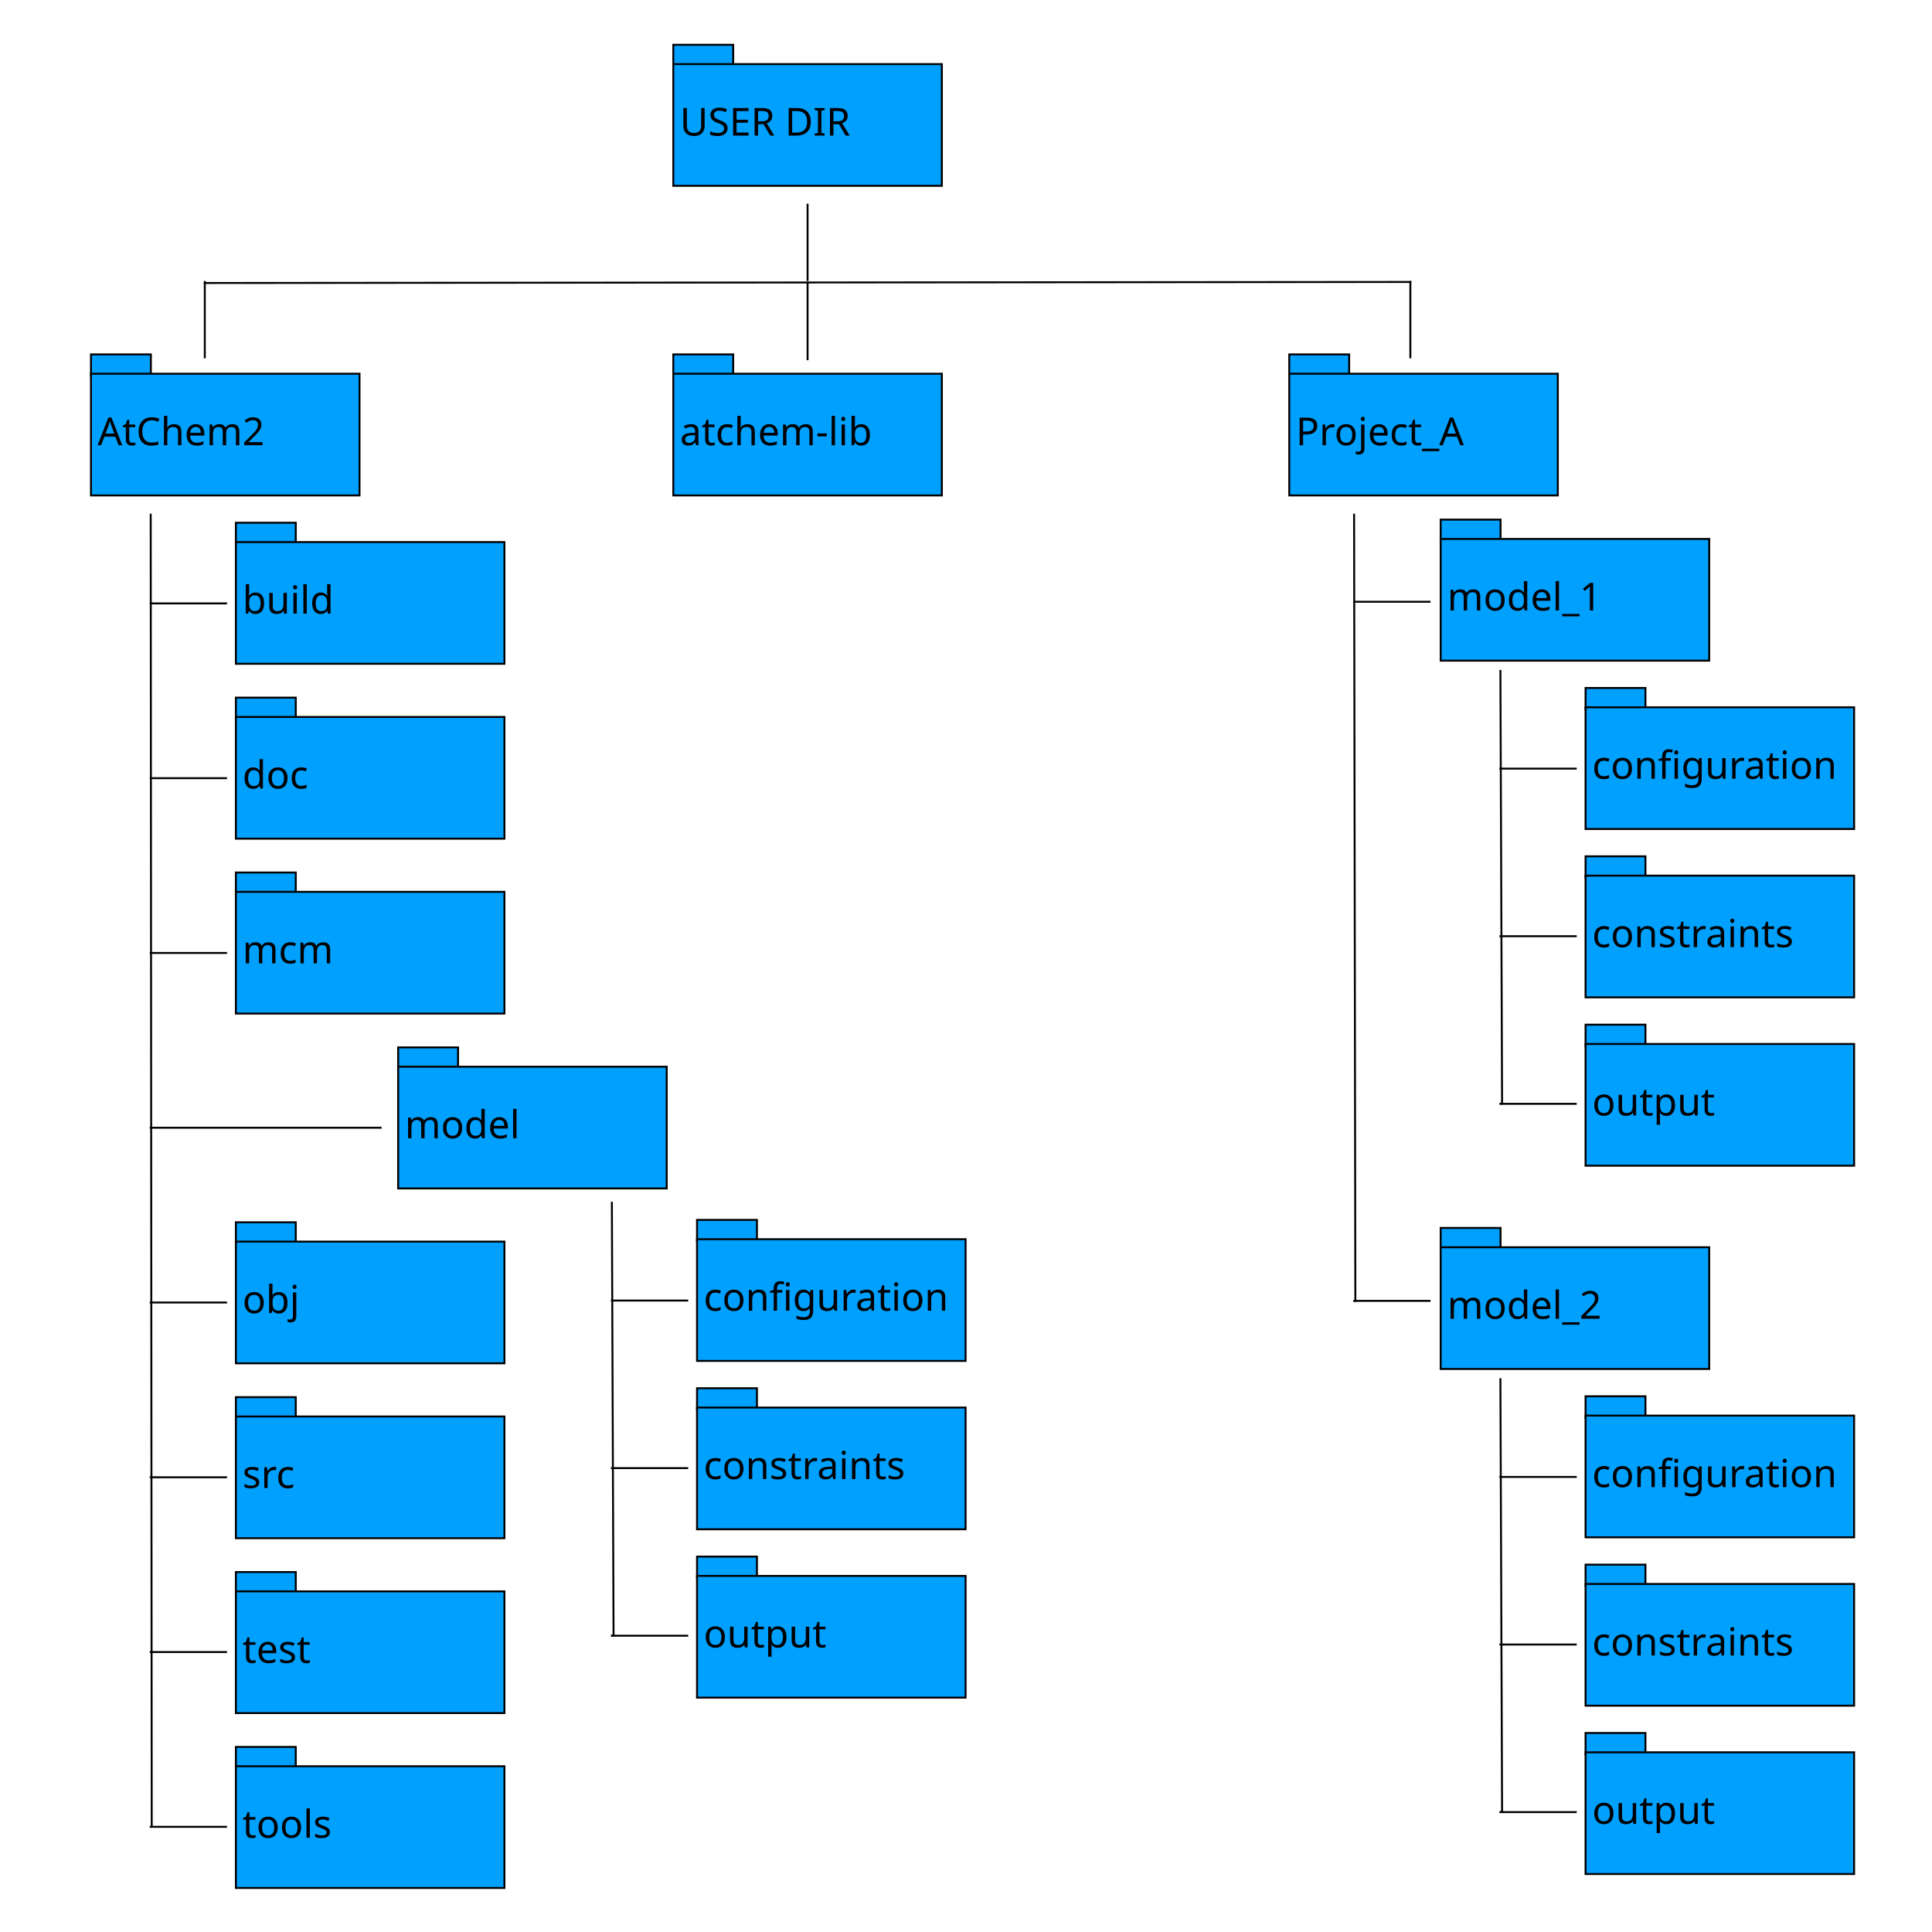
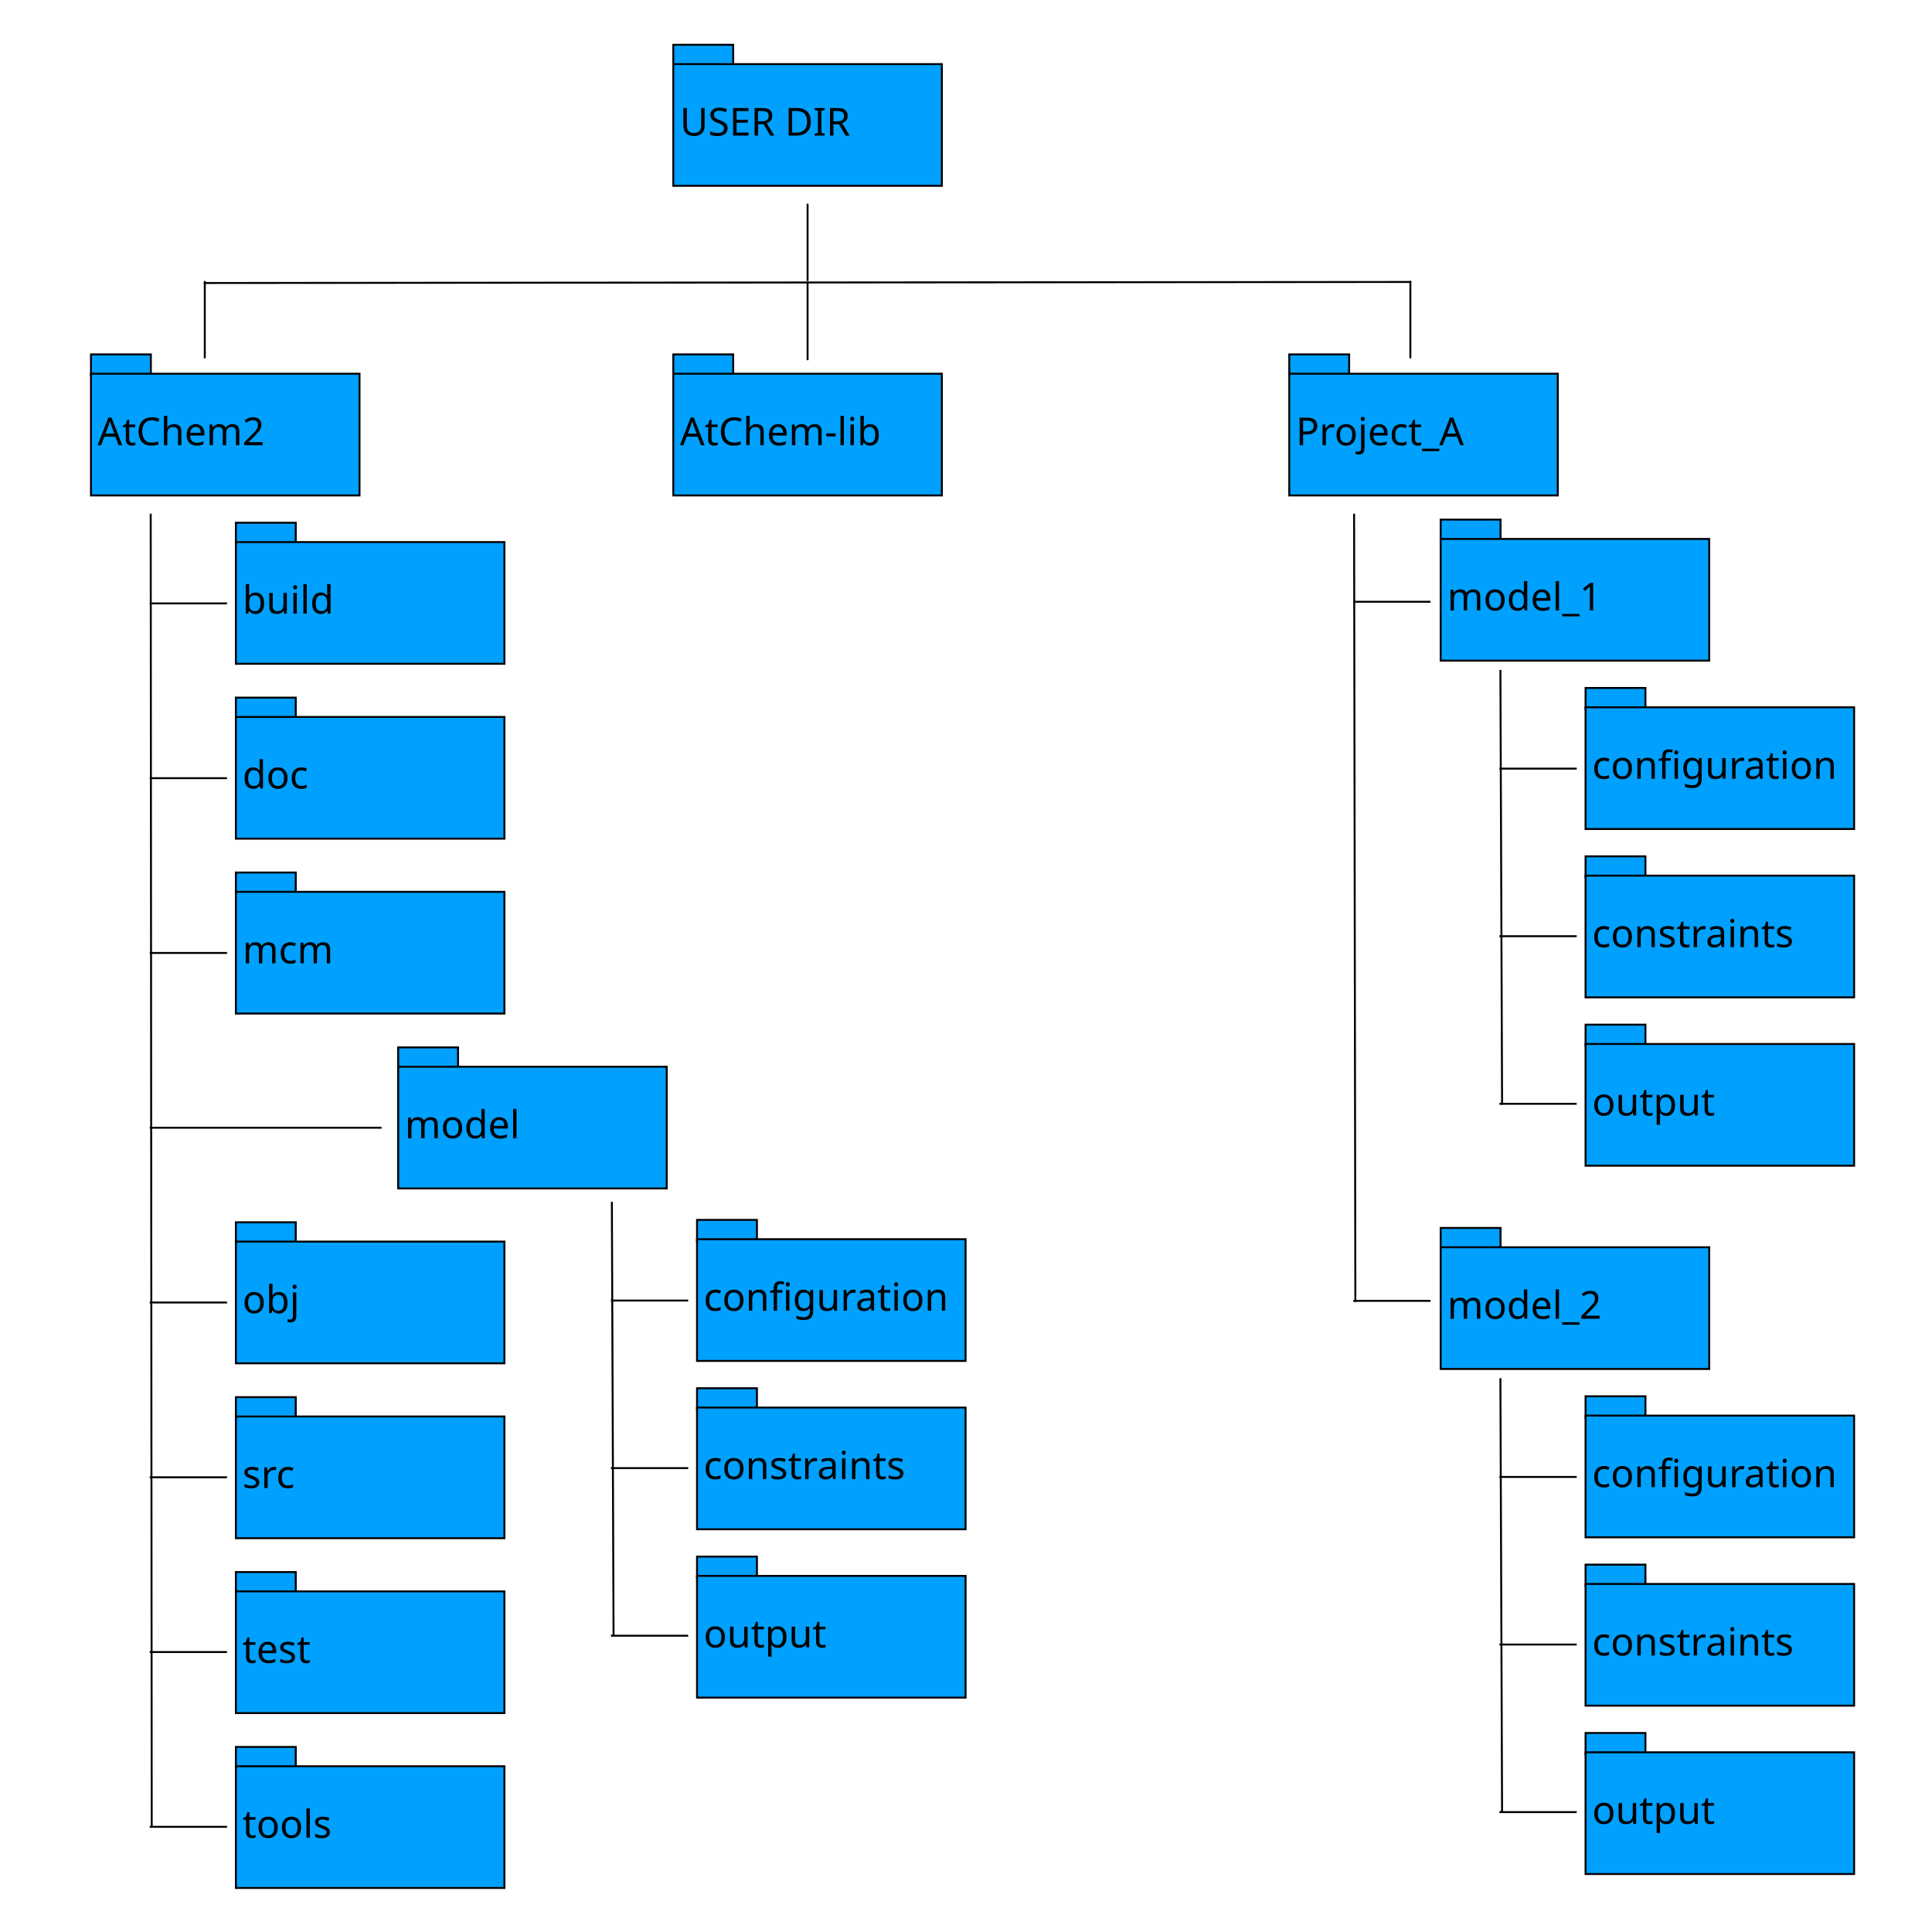
<svg xmlns="http://www.w3.org/2000/svg" width="1000" height="1000" viewBox="0 0 1000 1000" id="svg2" version="1.1">
  <defs id="defs4" />
  <g id="layer1" transform="translate(0,-52.36219)">
    <g id="g9767" transform="translate(21.53595,29.64251)">
      <g transform="translate(-64,-114.0002)" id="g7826">
        <g transform="translate(-253.7388,-208.7028)" id="g7252-2-8">
          <rect y="528.862" x="343.29" height="11" width="31" id="rect4140-0-61-8" style="fill:#00a0ff;fill-opacity:1;fill-rule:evenodd;stroke:#000000;stroke-width:1;stroke-miterlimit:4;stroke-dasharray:none;stroke-opacity:1" />
          <g transform="translate(-0.03620511,17.96645)" id="g7247-8-4">
            <rect style="fill:#00a0ff;fill-opacity:1;fill-rule:evenodd;stroke:#000000;stroke-width:1;stroke-linecap:butt;stroke-linejoin:miter;stroke-miterlimit:4;stroke-dasharray:none;stroke-opacity:1" id="rect3338-4-7-3" width="139" height="63" x="343.326" y="520.895" />
            <text xml:space="preserve" style="font-style:normal;font-weight:normal;line-height:0%;font-family:sans-serif;letter-spacing:0px;word-spacing:0px;fill:#000000;fill-opacity:1;stroke:none;stroke-width:1;stroke-linecap:butt;stroke-linejoin:miter;stroke-miterlimit:4;stroke-dasharray:none;stroke-opacity:1" x="346.748" y="557.913" id="text4211-9-1">
              <tspan id="tspan4213-2-4" x="346.748" y="557.913" style="font-size:20px;line-height:1.25;stroke-width:1;stroke-miterlimit:4;stroke-dasharray:none">AtChem2</tspan>
            </text>
          </g>
        </g>
      </g>
      <g id="g9608">
        <g id="g9540">
          <g transform="translate(-64,-114)" id="g7834">
            <g id="g7252-54" transform="translate(-178.7388,-121.5659)">
              <rect y="528.862" x="343.29" height="11" width="31" id="rect4140-0-7" style="fill:#00a0ff;fill-opacity:1;fill-rule:evenodd;stroke:#000000;stroke-width:1;stroke-miterlimit:4;stroke-dasharray:none;stroke-opacity:1" />
              <g transform="translate(-0.03620511,17.96645)" id="g7247-6">
                <rect style="fill:#00a0ff;fill-opacity:1;fill-rule:evenodd;stroke:#000000;stroke-width:1;stroke-linecap:butt;stroke-linejoin:miter;stroke-miterlimit:4;stroke-dasharray:none;stroke-opacity:1" id="rect3338-4-56" width="139" height="63" x="343.326" y="520.895" />
                <text xml:space="preserve" style="font-style:normal;font-weight:normal;line-height:0%;font-family:sans-serif;letter-spacing:0px;word-spacing:0px;fill:#000000;fill-opacity:1;stroke:none;stroke-width:1;stroke-linecap:butt;stroke-linejoin:miter;stroke-miterlimit:4;stroke-dasharray:none;stroke-opacity:1" x="346.748" y="557.913" id="text4211-93">
                  <tspan id="tspan4213-7" x="346.748" y="557.913" style="font-size:20px;line-height:1.25;stroke-width:1;stroke-miterlimit:4;stroke-dasharray:none">build</tspan>
                </text>
              </g>
            </g>
          </g>
          <g transform="translate(-64,-110.618)" id="g7842">
            <g transform="translate(-178.7388,-34.42899)" id="g7252-3-4">
              <rect y="528.862" x="343.29" height="11" width="31" id="rect4140-0-6-5" style="fill:#00a0ff;fill-opacity:1;fill-rule:evenodd;stroke:#000000;stroke-width:1;stroke-miterlimit:4;stroke-dasharray:none;stroke-opacity:1" />
              <g transform="translate(-0.03620511,17.96645)" id="g7247-7-25">
                <rect style="fill:#00a0ff;fill-opacity:1;fill-rule:evenodd;stroke:#000000;stroke-width:1;stroke-linecap:butt;stroke-linejoin:miter;stroke-miterlimit:4;stroke-dasharray:none;stroke-opacity:1" id="rect3338-4-5-4" width="139" height="63" x="343.326" y="520.895" />
                <text xml:space="preserve" style="font-style:normal;font-weight:normal;line-height:0%;font-family:sans-serif;letter-spacing:0px;word-spacing:0px;fill:#000000;fill-opacity:1;stroke:none;stroke-width:1;stroke-linecap:butt;stroke-linejoin:miter;stroke-miterlimit:4;stroke-dasharray:none;stroke-opacity:1" x="346.748" y="557.913" id="text4211-3-7">
                  <tspan id="tspan4213-5-4" x="346.748" y="557.913" style="font-size:20px;line-height:1.25;stroke-width:1;stroke-miterlimit:4;stroke-dasharray:none">doc</tspan>
                </text>
              </g>
            </g>
          </g>
          <g transform="translate(-64,-107.2361)" id="g7850">
            <g transform="translate(-178.7388,52.7079)" id="g7252-0-4">
              <rect y="528.862" x="343.29" height="11" width="31" id="rect4140-0-9-3" style="fill:#00a0ff;fill-opacity:1;fill-rule:evenodd;stroke:#000000;stroke-width:1;stroke-miterlimit:4;stroke-dasharray:none;stroke-opacity:1" />
              <g transform="translate(-0.03620511,17.96645)" id="g7247-3-0">
                <rect style="fill:#00a0ff;fill-opacity:1;fill-rule:evenodd;stroke:#000000;stroke-width:1;stroke-linecap:butt;stroke-linejoin:miter;stroke-miterlimit:4;stroke-dasharray:none;stroke-opacity:1" id="rect3338-4-6-7" width="139" height="63" x="343.326" y="520.895" />
                <text xml:space="preserve" style="font-style:normal;font-weight:normal;line-height:0%;font-family:sans-serif;letter-spacing:0px;word-spacing:0px;fill:#000000;fill-opacity:1;stroke:none;stroke-width:1;stroke-linecap:butt;stroke-linejoin:miter;stroke-miterlimit:4;stroke-dasharray:none;stroke-opacity:1" x="346.748" y="557.913" id="text4211-0-8">
                  <tspan x="346.748" y="557.913" style="font-size:20px;line-height:1.25;stroke-width:1;stroke-miterlimit:4;stroke-dasharray:none" id="tspan7340-6">mcm</tspan>
                </text>
              </g>
            </g>
          </g>
          <g transform="translate(-60.32343,157.4155)" id="g7858">
            <g id="g7252-54-2" transform="translate(-182.4154,150.1316)">
              <rect y="528.862" x="343.29" height="11" width="31" id="rect4140-0-7-6" style="fill:#00a0ff;fill-opacity:1;fill-rule:evenodd;stroke:#000000;stroke-width:1;stroke-miterlimit:4;stroke-dasharray:none;stroke-opacity:1" />
              <g transform="translate(-0.03620511,17.96645)" id="g7247-6-6">
                <rect style="fill:#00a0ff;fill-opacity:1;fill-rule:evenodd;stroke:#000000;stroke-width:1;stroke-linecap:butt;stroke-linejoin:miter;stroke-miterlimit:4;stroke-dasharray:none;stroke-opacity:1" id="rect3338-4-56-4" width="139" height="63" x="343.326" y="520.895" />
                <text xml:space="preserve" style="font-style:normal;font-weight:normal;line-height:0%;font-family:sans-serif;letter-spacing:0px;word-spacing:0px;fill:#000000;fill-opacity:1;stroke:none;stroke-width:1;stroke-linecap:butt;stroke-linejoin:miter;stroke-miterlimit:4;stroke-dasharray:none;stroke-opacity:1" x="346.748" y="557.913" id="text4211-93-9">
                  <tspan id="tspan4213-7-5" x="346.748" y="557.913" style="font-size:20px;line-height:1.25;stroke-width:1;stroke-miterlimit:4;stroke-dasharray:none">test</tspan>
                </text>
              </g>
            </g>
          </g>
          <g transform="translate(-60.32343,160.7974)" id="g7866">
            <g transform="translate(-182.4154,237.2685)" id="g7252-3-4-0">
              <rect y="528.862" x="343.29" height="11" width="31" id="rect4140-0-6-5-4" style="fill:#00a0ff;fill-opacity:1;fill-rule:evenodd;stroke:#000000;stroke-width:1;stroke-miterlimit:4;stroke-dasharray:none;stroke-opacity:1" />
              <g transform="translate(-0.03620511,17.96645)" id="g7247-7-25-8">
                <rect style="fill:#00a0ff;fill-opacity:1;fill-rule:evenodd;stroke:#000000;stroke-width:1;stroke-linecap:butt;stroke-linejoin:miter;stroke-miterlimit:4;stroke-dasharray:none;stroke-opacity:1" id="rect3338-4-5-4-7" width="139" height="63" x="343.326" y="520.895" />
                <text xml:space="preserve" style="font-style:normal;font-weight:normal;line-height:0%;font-family:sans-serif;letter-spacing:0px;word-spacing:0px;fill:#000000;fill-opacity:1;stroke:none;stroke-width:1;stroke-linecap:butt;stroke-linejoin:miter;stroke-miterlimit:4;stroke-dasharray:none;stroke-opacity:1" x="346.748" y="557.913" id="text4211-3-7-1">
                  <tspan id="tspan4213-5-4-7" x="346.748" y="557.913" style="font-size:20px;line-height:1.25;stroke-width:1;stroke-miterlimit:4;stroke-dasharray:none">tools</tspan>
                </text>
              </g>
            </g>
          </g>
          <g id="g7858-4" transform="translate(23.67657,-114.141)">
            <g id="g7252-54-2-9" transform="translate(-182.4154,150.1316)">
              <rect y="528.862" x="343.29" height="11" width="31" id="rect4140-0-7-6-0" style="fill:#00a0ff;fill-opacity:1;fill-rule:evenodd;stroke:#000000;stroke-width:1;stroke-miterlimit:4;stroke-dasharray:none;stroke-opacity:1" />
              <g transform="translate(-0.03620511,17.96645)" id="g7247-6-6-9">
                <rect style="fill:#00a0ff;fill-opacity:1;fill-rule:evenodd;stroke:#000000;stroke-width:1;stroke-linecap:butt;stroke-linejoin:miter;stroke-miterlimit:4;stroke-dasharray:none;stroke-opacity:1" id="rect3338-4-56-4-1" width="139" height="63" x="343.326" y="520.895" />
                <text xml:space="preserve" style="font-style:normal;font-weight:normal;line-height:0%;font-family:sans-serif;letter-spacing:0px;word-spacing:0px;fill:#000000;fill-opacity:1;stroke:none;stroke-width:1;stroke-linecap:butt;stroke-linejoin:miter;stroke-miterlimit:4;stroke-dasharray:none;stroke-opacity:1" x="346.748" y="557.913" id="text4211-93-9-7">
                  <tspan id="tspan4213-7-5-7" x="346.748" y="557.913" style="font-size:20px;line-height:1.25;stroke-width:1;stroke-miterlimit:4;stroke-dasharray:none">model</tspan>
                </text>
              </g>
            </g>
          </g>
          <g id="g7866-1" transform="translate(-60.32343,-110.7591)">
            <g transform="translate(-182.4154,237.2685)" id="g7252-3-4-0-1">
              <rect y="528.862" x="343.29" height="11" width="31" id="rect4140-0-6-5-4-5" style="fill:#00a0ff;fill-opacity:1;fill-rule:evenodd;stroke:#000000;stroke-width:1;stroke-miterlimit:4;stroke-dasharray:none;stroke-opacity:1" />
              <g transform="translate(-0.03620511,17.96645)" id="g7247-7-25-8-9">
                <rect style="fill:#00a0ff;fill-opacity:1;fill-rule:evenodd;stroke:#000000;stroke-width:1;stroke-linecap:butt;stroke-linejoin:miter;stroke-miterlimit:4;stroke-dasharray:none;stroke-opacity:1" id="rect3338-4-5-4-7-7" width="139" height="63" x="343.326" y="520.895" />
                <text xml:space="preserve" style="font-style:normal;font-weight:normal;line-height:0%;font-family:sans-serif;letter-spacing:0px;word-spacing:0px;fill:#000000;fill-opacity:1;stroke:none;stroke-width:1;stroke-linecap:butt;stroke-linejoin:miter;stroke-miterlimit:4;stroke-dasharray:none;stroke-opacity:1" x="346.748" y="557.913" id="text4211-3-7-1-7">
                  <tspan id="tspan4213-5-4-7-6" x="346.748" y="557.913" style="font-size:20px;line-height:1.25;stroke-width:1;stroke-miterlimit:4;stroke-dasharray:none">obj</tspan>
                </text>
              </g>
            </g>
          </g>
          <g id="g7874-7" transform="translate(-60.32343,-107.3772)">
            <g transform="translate(-182.4154,324.4054)" id="g7252-0-4-2-3">
              <rect y="528.862" x="343.29" height="11" width="31" id="rect4140-0-9-3-7-6" style="fill:#00a0ff;fill-opacity:1;fill-rule:evenodd;stroke:#000000;stroke-width:1;stroke-miterlimit:4;stroke-dasharray:none;stroke-opacity:1" />
              <g transform="translate(-0.03620511,17.96645)" id="g7247-3-0-2-5">
                <rect style="fill:#00a0ff;fill-opacity:1;fill-rule:evenodd;stroke:#000000;stroke-width:1;stroke-linecap:butt;stroke-linejoin:miter;stroke-miterlimit:4;stroke-dasharray:none;stroke-opacity:1" id="rect3338-4-6-7-2-6" width="139" height="63" x="343.326" y="520.895" />
                <text xml:space="preserve" style="font-style:normal;font-weight:normal;line-height:0%;font-family:sans-serif;letter-spacing:0px;word-spacing:0px;fill:#000000;fill-opacity:1;stroke:none;stroke-width:1;stroke-linecap:butt;stroke-linejoin:miter;stroke-miterlimit:4;stroke-dasharray:none;stroke-opacity:1" x="346.748" y="557.913" id="text4211-0-8-6-3">
                  <tspan x="346.748" y="557.913" style="font-size:20px;line-height:1.25;stroke-width:1;stroke-miterlimit:4;stroke-dasharray:none" id="tspan7340-6-1-9">src</tspan>
                </text>
              </g>
            </g>
          </g>
          <g id="g9476">
            <path style="fill:none;fill-rule:evenodd;stroke:#000000;stroke-width:1;stroke-linecap:butt;stroke-linejoin:miter;stroke-miterlimit:4;stroke-dasharray:none;stroke-opacity:1" d="m 56.471,288.606 0.522,679.5 -0.522,0" id="path7360-20" />
            <path style="fill:none;fill-rule:evenodd;stroke:#000000;stroke-width:1;stroke-linecap:butt;stroke-linejoin:miter;stroke-miterlimit:4;stroke-dasharray:none;stroke-opacity:1" d="m 95.971,335.043 -40,0" id="path7360-0-6" />
            <path style="fill:none;fill-rule:evenodd;stroke:#000000;stroke-width:1;stroke-linecap:butt;stroke-linejoin:miter;stroke-miterlimit:4;stroke-dasharray:none;stroke-opacity:1" d="m 95.971,425.505 -40,0" id="path7360-0-2-8" />
            <path style="fill:none;fill-rule:evenodd;stroke:#000000;stroke-width:1;stroke-linecap:butt;stroke-linejoin:miter;stroke-miterlimit:4;stroke-dasharray:none;stroke-opacity:1" d="m 95.971,515.967 -40,0" id="path7360-0-3-9" />
            <path style="fill:none;fill-rule:evenodd;stroke:#000000;stroke-width:1;stroke-linecap:butt;stroke-linejoin:miter;stroke-miterlimit:4;stroke-dasharray:none;stroke-opacity:1" d="m 95.971,877.817 -40,0" id="path7360-0-6-1" />
            <path style="fill:none;fill-rule:evenodd;stroke:#000000;stroke-width:1;stroke-linecap:butt;stroke-linejoin:miter;stroke-miterlimit:4;stroke-dasharray:none;stroke-opacity:1" d="m 95.971,968.279 -40,0" id="path7360-0-2-8-5" />
            <path style="fill:none;fill-rule:evenodd;stroke:#000000;stroke-width:1;stroke-linecap:butt;stroke-linejoin:miter;stroke-miterlimit:4;stroke-dasharray:none;stroke-opacity:1" d="m 175.971,606.43 -120,0" id="path7360-0-6-1-1" />
            <path style="fill:none;fill-rule:evenodd;stroke:#000000;stroke-width:1;stroke-linecap:butt;stroke-linejoin:miter;stroke-miterlimit:4;stroke-dasharray:none;stroke-opacity:1" d="m 95.971,696.892 -40,0" id="path7360-0-2-8-5-2" />
            <path style="fill:none;fill-rule:evenodd;stroke:#000000;stroke-width:1;stroke-linecap:butt;stroke-linejoin:miter;stroke-miterlimit:4;stroke-dasharray:none;stroke-opacity:1" d="m 95.971,787.355 -40,0" id="path7360-0-3-9-9-9" />
          </g>
        </g>
        <g id="g9515">
          <g transform="translate(-4.04075,125.2708)" id="g7252-39">
            <rect style="fill:#00a0ff;fill-opacity:1;fill-rule:evenodd;stroke:#000000;stroke-width:1;stroke-miterlimit:4;stroke-dasharray:none;stroke-opacity:1" id="rect4140-0-0" width="31" height="11" x="343.29" y="528.862" />
            <g id="g7247-88" transform="translate(-0.03620511,17.96645)">
              <rect y="520.895" x="343.326" height="63" width="139" id="rect3338-4-50" style="fill:#00a0ff;fill-opacity:1;fill-rule:evenodd;stroke:#000000;stroke-width:1;stroke-linecap:butt;stroke-linejoin:miter;stroke-miterlimit:4;stroke-dasharray:none;stroke-opacity:1" />
              <text id="text4211-96" y="557.913" x="346.748" style="font-style:normal;font-weight:normal;line-height:0%;font-family:sans-serif;letter-spacing:0px;word-spacing:0px;fill:#000000;fill-opacity:1;stroke:none;stroke-width:1;stroke-linecap:butt;stroke-linejoin:miter;stroke-miterlimit:4;stroke-dasharray:none;stroke-opacity:1" xml:space="preserve">
                <tspan style="font-size:20px;line-height:1.25;stroke-width:1;stroke-miterlimit:4;stroke-dasharray:none" y="557.913" x="346.748" id="tspan4213-38">configuration</tspan>
              </text>
            </g>
          </g>
          <g id="g7252-3-5" transform="translate(-4.04075,212.4077)">
            <rect style="fill:#00a0ff;fill-opacity:1;fill-rule:evenodd;stroke:#000000;stroke-width:1;stroke-miterlimit:4;stroke-dasharray:none;stroke-opacity:1" id="rect4140-0-6-6" width="31" height="11" x="343.29" y="528.862" />
            <g id="g7247-7-1" transform="translate(-0.03620511,17.96645)">
              <rect y="520.895" x="343.326" height="63" width="139" id="rect3338-4-5-1" style="fill:#00a0ff;fill-opacity:1;fill-rule:evenodd;stroke:#000000;stroke-width:1;stroke-linecap:butt;stroke-linejoin:miter;stroke-miterlimit:4;stroke-dasharray:none;stroke-opacity:1" />
              <text id="text4211-3-5" y="557.913" x="346.748" style="font-style:normal;font-weight:normal;line-height:0%;font-family:sans-serif;letter-spacing:0px;word-spacing:0px;fill:#000000;fill-opacity:1;stroke:none;stroke-width:1;stroke-linecap:butt;stroke-linejoin:miter;stroke-miterlimit:4;stroke-dasharray:none;stroke-opacity:1" xml:space="preserve">
                <tspan style="font-size:20px;line-height:1.25;stroke-width:1;stroke-miterlimit:4;stroke-dasharray:none" y="557.913" x="346.748" id="tspan4213-5-9">constraints</tspan>
              </text>
            </g>
          </g>
          <g id="g7252-0-8" transform="translate(-4.04075,299.5446)">
            <rect style="fill:#00a0ff;fill-opacity:1;fill-rule:evenodd;stroke:#000000;stroke-width:1;stroke-miterlimit:4;stroke-dasharray:none;stroke-opacity:1" id="rect4140-0-9-48" width="31" height="11" x="343.29" y="528.862" />
            <g id="g7247-3-1" transform="translate(-0.03620511,17.96645)">
              <rect y="520.895" x="343.326" height="63" width="139" id="rect3338-4-6-0" style="fill:#00a0ff;fill-opacity:1;fill-rule:evenodd;stroke:#000000;stroke-width:1;stroke-linecap:butt;stroke-linejoin:miter;stroke-miterlimit:4;stroke-dasharray:none;stroke-opacity:1" />
              <text id="text4211-0-3" y="557.913" x="346.748" style="font-style:normal;font-weight:normal;line-height:0%;font-family:sans-serif;letter-spacing:0px;word-spacing:0px;fill:#000000;fill-opacity:1;stroke:none;stroke-width:1;stroke-linecap:butt;stroke-linejoin:miter;stroke-miterlimit:4;stroke-dasharray:none;stroke-opacity:1" xml:space="preserve">
                <tspan id="tspan7340-0" style="font-size:20px;line-height:1.25;stroke-width:1;stroke-miterlimit:4;stroke-dasharray:none" y="557.913" x="346.748">output</tspan>
              </text>
            </g>
          </g>
          <g transform="translate(41.74952,96.57841)" id="g7415-4">
            <path style="fill:none;fill-rule:evenodd;stroke:#000000;stroke-width:1;stroke-linecap:butt;stroke-linejoin:miter;stroke-miterlimit:4;stroke-dasharray:none;stroke-opacity:1" d="m 253.419,548.206 0.87,224.498 -0.87,0" id="path7360-4" />
            <path style="fill:none;fill-rule:evenodd;stroke:#000000;stroke-width:1;stroke-linecap:butt;stroke-linejoin:miter;stroke-miterlimit:4;stroke-dasharray:none;stroke-opacity:1" d="m 292.919,599.301 -40,0" id="path7360-0-4" />
            <path style="fill:none;fill-rule:evenodd;stroke:#000000;stroke-width:1;stroke-linecap:butt;stroke-linejoin:miter;stroke-miterlimit:4;stroke-dasharray:none;stroke-opacity:1" d="m 292.919,686.043 -40,0" id="path7360-0-2-4" />
            <path style="fill:none;fill-rule:evenodd;stroke:#000000;stroke-width:1;stroke-linecap:butt;stroke-linejoin:miter;stroke-miterlimit:4;stroke-dasharray:none;stroke-opacity:1" d="m 292.919,772.785 -40,0" id="path7360-0-3-7" />
          </g>
        </g>
      </g>
    </g>
    <g id="g4827">
      <g transform="translate(577.7707,-84.35767)" id="g7826-6">
        <g transform="translate(-253.7388,-208.7028)" id="g7252-2-8-3">
          <rect y="528.862" x="343.29" height="11" width="31" id="rect4140-0-61-8-1" style="fill:#00a0ff;fill-opacity:1;fill-rule:evenodd;stroke:#000000;stroke-width:1;stroke-miterlimit:4;stroke-dasharray:none;stroke-opacity:1" />
          <g transform="translate(-0.03620511,17.96645)" id="g7247-8-4-7">
            <rect style="fill:#00a0ff;fill-opacity:1;fill-rule:evenodd;stroke:#000000;stroke-width:1;stroke-linecap:butt;stroke-linejoin:miter;stroke-miterlimit:4;stroke-dasharray:none;stroke-opacity:1" id="rect3338-4-7-3-5" width="139" height="63" x="343.326" y="520.895" />
            <text xml:space="preserve" style="font-style:normal;font-weight:normal;line-height:0%;font-family:sans-serif;letter-spacing:0px;word-spacing:0px;fill:#000000;fill-opacity:1;stroke:none;stroke-width:1;stroke-linecap:butt;stroke-linejoin:miter;stroke-miterlimit:4;stroke-dasharray:none;stroke-opacity:1" x="346.748" y="557.913" id="text4211-9-1-9">
              <tspan id="tspan4213-2-4-6" x="346.748" y="557.913" style="font-size:20px;line-height:1.25;stroke-width:1;stroke-miterlimit:4;stroke-dasharray:none">Project_A</tspan>
            </text>
          </g>
        </g>
      </g>
      <g transform="translate(-8.144924,29.64251)" id="g10102">
        <g id="g8566" transform="translate(198.0768,-41.71186)">
          <g transform="translate(287.4645,-108.3383)" id="g7252">
            <rect style="fill:#00a0ff;fill-opacity:1;fill-rule:evenodd;stroke:#000000;stroke-width:1;stroke-miterlimit:4;stroke-dasharray:none;stroke-opacity:1" id="rect4140-0" width="31" height="11" x="343.29" y="528.862" />
            <g id="g7247" transform="translate(-0.03620511,17.96645)">
              <rect y="520.895" x="343.326" height="63" width="139" id="rect3338-4" style="fill:#00a0ff;fill-opacity:1;fill-rule:evenodd;stroke:#000000;stroke-width:1;stroke-linecap:butt;stroke-linejoin:miter;stroke-miterlimit:4;stroke-dasharray:none;stroke-opacity:1" />
              <text id="text4211" y="557.913" x="346.748" style="font-style:normal;font-weight:normal;line-height:0%;font-family:sans-serif;letter-spacing:0px;word-spacing:0px;fill:#000000;fill-opacity:1;stroke:none;stroke-width:1;stroke-linecap:butt;stroke-linejoin:miter;stroke-miterlimit:4;stroke-dasharray:none;stroke-opacity:1" xml:space="preserve">
                <tspan style="font-size:20px;line-height:1.25;stroke-width:1;stroke-miterlimit:4;stroke-dasharray:none" y="557.913" x="346.748" id="tspan4213">configuration</tspan>
              </text>
            </g>
          </g>
          <g id="g7252-3" transform="translate(287.4645,-21.20135)">
            <rect style="fill:#00a0ff;fill-opacity:1;fill-rule:evenodd;stroke:#000000;stroke-width:1;stroke-miterlimit:4;stroke-dasharray:none;stroke-opacity:1" id="rect4140-0-6" width="31" height="11" x="343.29" y="528.862" />
            <g id="g7247-7" transform="translate(-0.03620511,17.96645)">
              <rect y="520.895" x="343.326" height="63" width="139" id="rect3338-4-5" style="fill:#00a0ff;fill-opacity:1;fill-rule:evenodd;stroke:#000000;stroke-width:1;stroke-linecap:butt;stroke-linejoin:miter;stroke-miterlimit:4;stroke-dasharray:none;stroke-opacity:1" />
              <text id="text4211-3" y="557.913" x="346.748" style="font-style:normal;font-weight:normal;line-height:0%;font-family:sans-serif;letter-spacing:0px;word-spacing:0px;fill:#000000;fill-opacity:1;stroke:none;stroke-width:1;stroke-linecap:butt;stroke-linejoin:miter;stroke-miterlimit:4;stroke-dasharray:none;stroke-opacity:1" xml:space="preserve">
                <tspan style="font-size:20px;line-height:1.25;stroke-width:1;stroke-miterlimit:4;stroke-dasharray:none" y="557.913" x="346.748" id="tspan4213-5">constraints</tspan>
              </text>
            </g>
          </g>
          <g id="g7252-0" transform="translate(287.4645,65.93554)">
            <rect style="fill:#00a0ff;fill-opacity:1;fill-rule:evenodd;stroke:#000000;stroke-width:1;stroke-miterlimit:4;stroke-dasharray:none;stroke-opacity:1" id="rect4140-0-9" width="31" height="11" x="343.29" y="528.862" />
            <g id="g7247-3" transform="translate(-0.03620511,17.96645)">
              <rect y="520.895" x="343.326" height="63" width="139" id="rect3338-4-6" style="fill:#00a0ff;fill-opacity:1;fill-rule:evenodd;stroke:#000000;stroke-width:1;stroke-linecap:butt;stroke-linejoin:miter;stroke-miterlimit:4;stroke-dasharray:none;stroke-opacity:1" />
              <text id="text4211-0" y="557.913" x="346.748" style="font-style:normal;font-weight:normal;line-height:0%;font-family:sans-serif;letter-spacing:0px;word-spacing:0px;fill:#000000;fill-opacity:1;stroke:none;stroke-width:1;stroke-linecap:butt;stroke-linejoin:miter;stroke-miterlimit:4;stroke-dasharray:none;stroke-opacity:1" xml:space="preserve">
                <tspan id="tspan7340" style="font-size:20px;line-height:1.25;stroke-width:1;stroke-miterlimit:4;stroke-dasharray:none" y="557.913" x="346.748">output</tspan>
              </text>
            </g>
          </g>
          <g id="g7252-2" transform="translate(212.4646,-195.4752)">
            <rect style="fill:#00a0ff;fill-opacity:1;fill-rule:evenodd;stroke:#000000;stroke-width:1;stroke-miterlimit:4;stroke-dasharray:none;stroke-opacity:1" id="rect4140-0-61" width="31" height="11" x="343.29" y="528.862" />
            <g id="g7247-8" transform="translate(-0.03620511,17.96645)">
              <rect y="520.895" x="343.326" height="63" width="139" id="rect3338-4-7" style="fill:#00a0ff;fill-opacity:1;fill-rule:evenodd;stroke:#000000;stroke-width:1;stroke-linecap:butt;stroke-linejoin:miter;stroke-miterlimit:4;stroke-dasharray:none;stroke-opacity:1" />
              <text id="text4211-9" y="557.913" x="346.748" style="font-style:normal;font-weight:normal;line-height:0%;font-family:sans-serif;letter-spacing:0px;word-spacing:0px;fill:#000000;fill-opacity:1;stroke:none;stroke-width:1;stroke-linecap:butt;stroke-linejoin:miter;stroke-miterlimit:4;stroke-dasharray:none;stroke-opacity:1" xml:space="preserve">
                <tspan style="font-size:20px;line-height:1.25;stroke-width:1;stroke-miterlimit:4;stroke-dasharray:none" y="557.913" x="346.748" id="tspan4213-2">model_1</tspan>
              </text>
            </g>
          </g>
          <g transform="translate(333.2548,-137.0307)" id="g7415">
            <path style="fill:none;fill-rule:evenodd;stroke:#000000;stroke-width:1;stroke-linecap:butt;stroke-linejoin:miter;stroke-miterlimit:4;stroke-dasharray:none;stroke-opacity:1" d="m 253.419,548.206 0.87,224.498 -0.87,0" id="path7360" />
            <path style="fill:none;fill-rule:evenodd;stroke:#000000;stroke-width:1;stroke-linecap:butt;stroke-linejoin:miter;stroke-miterlimit:4;stroke-dasharray:none;stroke-opacity:1" d="m 292.919,599.301 -40,0" id="path7360-0" />
            <path style="fill:none;fill-rule:evenodd;stroke:#000000;stroke-width:1;stroke-linecap:butt;stroke-linejoin:miter;stroke-miterlimit:4;stroke-dasharray:none;stroke-opacity:1" d="m 292.919,686.043 -40,0" id="path7360-0-2" />
            <path style="fill:none;fill-rule:evenodd;stroke:#000000;stroke-width:1;stroke-linecap:butt;stroke-linejoin:miter;stroke-miterlimit:4;stroke-dasharray:none;stroke-opacity:1" d="m 292.919,772.785 -40,0" id="path7360-0-3" />
          </g>
        </g>
        <g transform="translate(553.3316,187.8823)" id="g7421-7">
          <g transform="translate(-67.79027,28.69243)" id="g7252-5">
            <rect style="fill:#00a0ff;fill-opacity:1;fill-rule:evenodd;stroke:#000000;stroke-width:1;stroke-miterlimit:4;stroke-dasharray:none;stroke-opacity:1" id="rect4140-0-92" width="31" height="11" x="343.29" y="528.862" />
            <g id="g7247-2" transform="translate(-0.03620511,17.96645)">
              <rect y="520.895" x="343.326" height="63" width="139" id="rect3338-4-8" style="fill:#00a0ff;fill-opacity:1;fill-rule:evenodd;stroke:#000000;stroke-width:1;stroke-linecap:butt;stroke-linejoin:miter;stroke-miterlimit:4;stroke-dasharray:none;stroke-opacity:1" />
              <text id="text4211-97" y="557.913" x="346.748" style="font-style:normal;font-weight:normal;line-height:0%;font-family:sans-serif;letter-spacing:0px;word-spacing:0px;fill:#000000;fill-opacity:1;stroke:none;stroke-width:1;stroke-linecap:butt;stroke-linejoin:miter;stroke-miterlimit:4;stroke-dasharray:none;stroke-opacity:1" xml:space="preserve">
                <tspan style="font-size:20px;line-height:1.25;stroke-width:1;stroke-miterlimit:4;stroke-dasharray:none" y="557.913" x="346.748" id="tspan4213-3">configuration</tspan>
              </text>
            </g>
          </g>
          <g id="g7252-3-6" transform="translate(-67.79027,115.8293)">
            <rect style="fill:#00a0ff;fill-opacity:1;fill-rule:evenodd;stroke:#000000;stroke-width:1;stroke-miterlimit:4;stroke-dasharray:none;stroke-opacity:1" id="rect4140-0-6-1" width="31" height="11" x="343.29" y="528.862" />
            <g id="g7247-7-2" transform="translate(-0.03620511,17.96645)">
              <rect y="520.895" x="343.326" height="63" width="139" id="rect3338-4-5-9" style="fill:#00a0ff;fill-opacity:1;fill-rule:evenodd;stroke:#000000;stroke-width:1;stroke-linecap:butt;stroke-linejoin:miter;stroke-miterlimit:4;stroke-dasharray:none;stroke-opacity:1" />
              <text id="text4211-3-3" y="557.913" x="346.748" style="font-style:normal;font-weight:normal;line-height:0%;font-family:sans-serif;letter-spacing:0px;word-spacing:0px;fill:#000000;fill-opacity:1;stroke:none;stroke-width:1;stroke-linecap:butt;stroke-linejoin:miter;stroke-miterlimit:4;stroke-dasharray:none;stroke-opacity:1" xml:space="preserve">
                <tspan style="font-size:20px;line-height:1.25;stroke-width:1;stroke-miterlimit:4;stroke-dasharray:none" y="557.913" x="346.748" id="tspan4213-5-1">constraints</tspan>
              </text>
            </g>
          </g>
          <g id="g7252-0-9" transform="translate(-67.79027,202.9662)">
            <rect style="fill:#00a0ff;fill-opacity:1;fill-rule:evenodd;stroke:#000000;stroke-width:1;stroke-miterlimit:4;stroke-dasharray:none;stroke-opacity:1" id="rect4140-0-9-4" width="31" height="11" x="343.29" y="528.862" />
            <g id="g7247-3-7" transform="translate(-0.03620511,17.96645)">
              <rect y="520.895" x="343.326" height="63" width="139" id="rect3338-4-6-8" style="fill:#00a0ff;fill-opacity:1;fill-rule:evenodd;stroke:#000000;stroke-width:1;stroke-linecap:butt;stroke-linejoin:miter;stroke-miterlimit:4;stroke-dasharray:none;stroke-opacity:1" />
              <text id="text4211-0-4" y="557.913" x="346.748" style="font-style:normal;font-weight:normal;line-height:0%;font-family:sans-serif;letter-spacing:0px;word-spacing:0px;fill:#000000;fill-opacity:1;stroke:none;stroke-width:1;stroke-linecap:butt;stroke-linejoin:miter;stroke-miterlimit:4;stroke-dasharray:none;stroke-opacity:1" xml:space="preserve">
                <tspan id="tspan7340-5" style="font-size:20px;line-height:1.25;stroke-width:1;stroke-miterlimit:4;stroke-dasharray:none" y="557.913" x="346.748">output</tspan>
              </text>
            </g>
          </g>
          <g id="g7252-2-0" transform="translate(-142.7903,-58.44449)">
            <rect style="fill:#00a0ff;fill-opacity:1;fill-rule:evenodd;stroke:#000000;stroke-width:1;stroke-miterlimit:4;stroke-dasharray:none;stroke-opacity:1" id="rect4140-0-61-3" width="31" height="11" x="343.29" y="528.862" />
            <g id="g7247-8-6" transform="translate(-0.03620511,17.96645)">
              <rect y="520.895" x="343.326" height="63" width="139" id="rect3338-4-7-1" style="fill:#00a0ff;fill-opacity:1;fill-rule:evenodd;stroke:#000000;stroke-width:1;stroke-linecap:butt;stroke-linejoin:miter;stroke-miterlimit:4;stroke-dasharray:none;stroke-opacity:1" />
              <text id="text4211-9-0" y="557.913" x="346.748" style="font-style:normal;font-weight:normal;line-height:0%;font-family:sans-serif;letter-spacing:0px;word-spacing:0px;fill:#000000;fill-opacity:1;stroke:none;stroke-width:1;stroke-linecap:butt;stroke-linejoin:miter;stroke-miterlimit:4;stroke-dasharray:none;stroke-opacity:1" xml:space="preserve">
                <tspan style="font-size:20px;line-height:1.25;stroke-width:1;stroke-miterlimit:4;stroke-dasharray:none" y="557.913" x="346.748" id="tspan4213-2-6">model_2</tspan>
              </text>
            </g>
          </g>
          <g transform="translate(-22,0)" id="g7415-3">
            <path style="fill:none;fill-rule:evenodd;stroke:#000000;stroke-width:1;stroke-linecap:butt;stroke-linejoin:miter;stroke-miterlimit:4;stroke-dasharray:none;stroke-opacity:1" d="m 253.419,548.206 0.87,224.498 -0.87,0" id="path7360-2" />
            <path style="fill:none;fill-rule:evenodd;stroke:#000000;stroke-width:1;stroke-linecap:butt;stroke-linejoin:miter;stroke-miterlimit:4;stroke-dasharray:none;stroke-opacity:1" d="m 292.919,599.301 -40,0" id="path7360-0-0" />
            <path style="fill:none;fill-rule:evenodd;stroke:#000000;stroke-width:1;stroke-linecap:butt;stroke-linejoin:miter;stroke-miterlimit:4;stroke-dasharray:none;stroke-opacity:1" d="m 292.919,686.043 -40,0" id="path7360-0-2-6" />
            <path style="fill:none;fill-rule:evenodd;stroke:#000000;stroke-width:1;stroke-linecap:butt;stroke-linejoin:miter;stroke-miterlimit:4;stroke-dasharray:none;stroke-opacity:1" d="m 292.919,772.785 -40,0" id="path7360-0-3-1" />
          </g>
        </g>
        <g id="g9487" transform="translate(70.00006,-0.8530003)">
          <path id="path7360-20-0" d="m 639.021,289.459 0.655,407.499 -0.655,0" style="fill:none;fill-rule:evenodd;stroke:#000000;stroke-width:1;stroke-linecap:butt;stroke-linejoin:miter;stroke-miterlimit:4;stroke-dasharray:none;stroke-opacity:1" />
          <path id="path7360-0-6-6" d="m 678.587,335.042 -40,0" style="fill:none;fill-rule:evenodd;stroke:#000000;stroke-width:1;stroke-linecap:butt;stroke-linejoin:miter;stroke-miterlimit:4;stroke-dasharray:none;stroke-opacity:1" />
          <path id="path7360-0-2-8-5-2-6" d="m 678.587,696.892 -40,0" style="fill:none;fill-rule:evenodd;stroke:#000000;stroke-width:1;stroke-linecap:butt;stroke-linejoin:miter;stroke-miterlimit:4;stroke-dasharray:none;stroke-opacity:1" />
        </g>
      </g>
    </g>
    <g id="g4901">
      <g transform="translate(258.9485,-84.35718)" id="g7826-6-2-3">
        <g transform="translate(-253.7388,-208.7028)" id="g7252-2-8-3-1-6">
          <rect y="528.862" x="343.29" height="11" width="31" id="rect4140-0-61-8-1-7-7" style="fill:#00a0ff;fill-opacity:1;fill-rule:evenodd;stroke:#000000;stroke-width:1;stroke-miterlimit:4;stroke-dasharray:none;stroke-opacity:1" />
          <g transform="translate(-0.03620511,17.96645)" id="g7247-8-4-7-8-5">
            <rect style="fill:#00a0ff;fill-opacity:1;fill-rule:evenodd;stroke:#000000;stroke-width:1;stroke-linecap:butt;stroke-linejoin:miter;stroke-miterlimit:4;stroke-dasharray:none;stroke-opacity:1" id="rect3338-4-7-3-5-5-3" width="139" height="63" x="343.326" y="520.895" />
            <text xml:space="preserve" style="font-style:normal;font-weight:normal;line-height:0%;font-family:sans-serif;letter-spacing:0px;word-spacing:0px;fill:#000000;fill-opacity:1;stroke:none;stroke-width:1;stroke-linecap:butt;stroke-linejoin:miter;stroke-miterlimit:4;stroke-dasharray:none;stroke-opacity:1" x="346.748" y="557.913" id="text4211-9-1-9-7-5">
-               <tspan id="tspan4213-2-4-6-4-6" x="346.748" y="557.913" style="font-size:20px;line-height:1.25;stroke-width:1;stroke-miterlimit:4;stroke-dasharray:none">atchem-lib</tspan>
+               <tspan id="tspan4213-2-4-6-4-6" x="346.748" y="557.913" style="font-size:20px;line-height:1.25;stroke-width:1;stroke-miterlimit:4;stroke-dasharray:none">AtChem-lib</tspan>
            </text>
          </g>
        </g>
      </g>
      <g id="g4735">
        <rect style="fill:#00a0ff;fill-opacity:1;fill-rule:evenodd;stroke:#000000;stroke-width:1;stroke-miterlimit:4;stroke-dasharray:none;stroke-opacity:1" id="rect4140-0-61-8-1-7" width="31" height="11" x="348.5" y="75.543" />
        <g id="g7247-8-4-7-8" transform="translate(5.173275,-435.3527)">
          <rect y="520.895" x="343.326" height="63" width="139" id="rect3338-4-7-3-5-5" style="fill:#00a0ff;fill-opacity:1;fill-rule:evenodd;stroke:#000000;stroke-width:1;stroke-linecap:butt;stroke-linejoin:miter;stroke-miterlimit:4;stroke-dasharray:none;stroke-opacity:1" />
          <text id="text4211-9-1-9-7" y="557.913" x="346.748" style="font-style:normal;font-weight:normal;line-height:0%;font-family:sans-serif;letter-spacing:0px;word-spacing:0px;fill:#000000;fill-opacity:1;stroke:none;stroke-width:1;stroke-linecap:butt;stroke-linejoin:miter;stroke-miterlimit:4;stroke-dasharray:none;stroke-opacity:1" xml:space="preserve">
            <tspan style="font-size:20px;line-height:1.25;stroke-width:1;stroke-miterlimit:4;stroke-dasharray:none" y="557.913" x="346.748" id="tspan4213-2-4-6-4">USER DIR</tspan>
          </text>
        </g>
      </g>
      <g id="g4747">
        <path style="fill:none;fill-rule:evenodd;stroke:#000000;stroke-width:1;stroke-linecap:butt;stroke-linejoin:miter;stroke-miterlimit:4;stroke-dasharray:none;stroke-opacity:1" d="m 730,237.811 0,-40" id="path7360-0-6-6-7" />
        <g id="g10245" transform="translate(23.1302,43.69032)">
          <path id="path7360-20-0-4" d="m 707.369,154.614 -624.5,0.536 0,-0.536" style="fill:none;fill-rule:evenodd;stroke:#000000;stroke-width:1;stroke-linecap:butt;stroke-linejoin:miter;stroke-miterlimit:4;stroke-dasharray:none;stroke-opacity:1" />
          <path id="path7360-0-2-8-5-2-6-2" d="m 82.87,194.121 0,-40" style="fill:none;fill-rule:evenodd;stroke:#000000;stroke-width:1;stroke-linecap:butt;stroke-linejoin:miter;stroke-miterlimit:4;stroke-dasharray:none;stroke-opacity:1" />
        </g>
        <path style="fill:none;fill-rule:evenodd;stroke:#000000;stroke-width:1;stroke-linecap:butt;stroke-linejoin:miter;stroke-miterlimit:4;stroke-dasharray:none;stroke-opacity:1" d="m 418,197.811 0,-40" id="path7360-0-6-6-7-4" />
        <path style="fill:none;fill-rule:evenodd;stroke:#000000;stroke-width:1;stroke-linecap:butt;stroke-linejoin:miter;stroke-miterlimit:4;stroke-dasharray:none;stroke-opacity:1" d="m 418,238.801 0,-40" id="path7360-0-6-6-7-4-2" />
      </g>
    </g>
  </g>
</svg>
